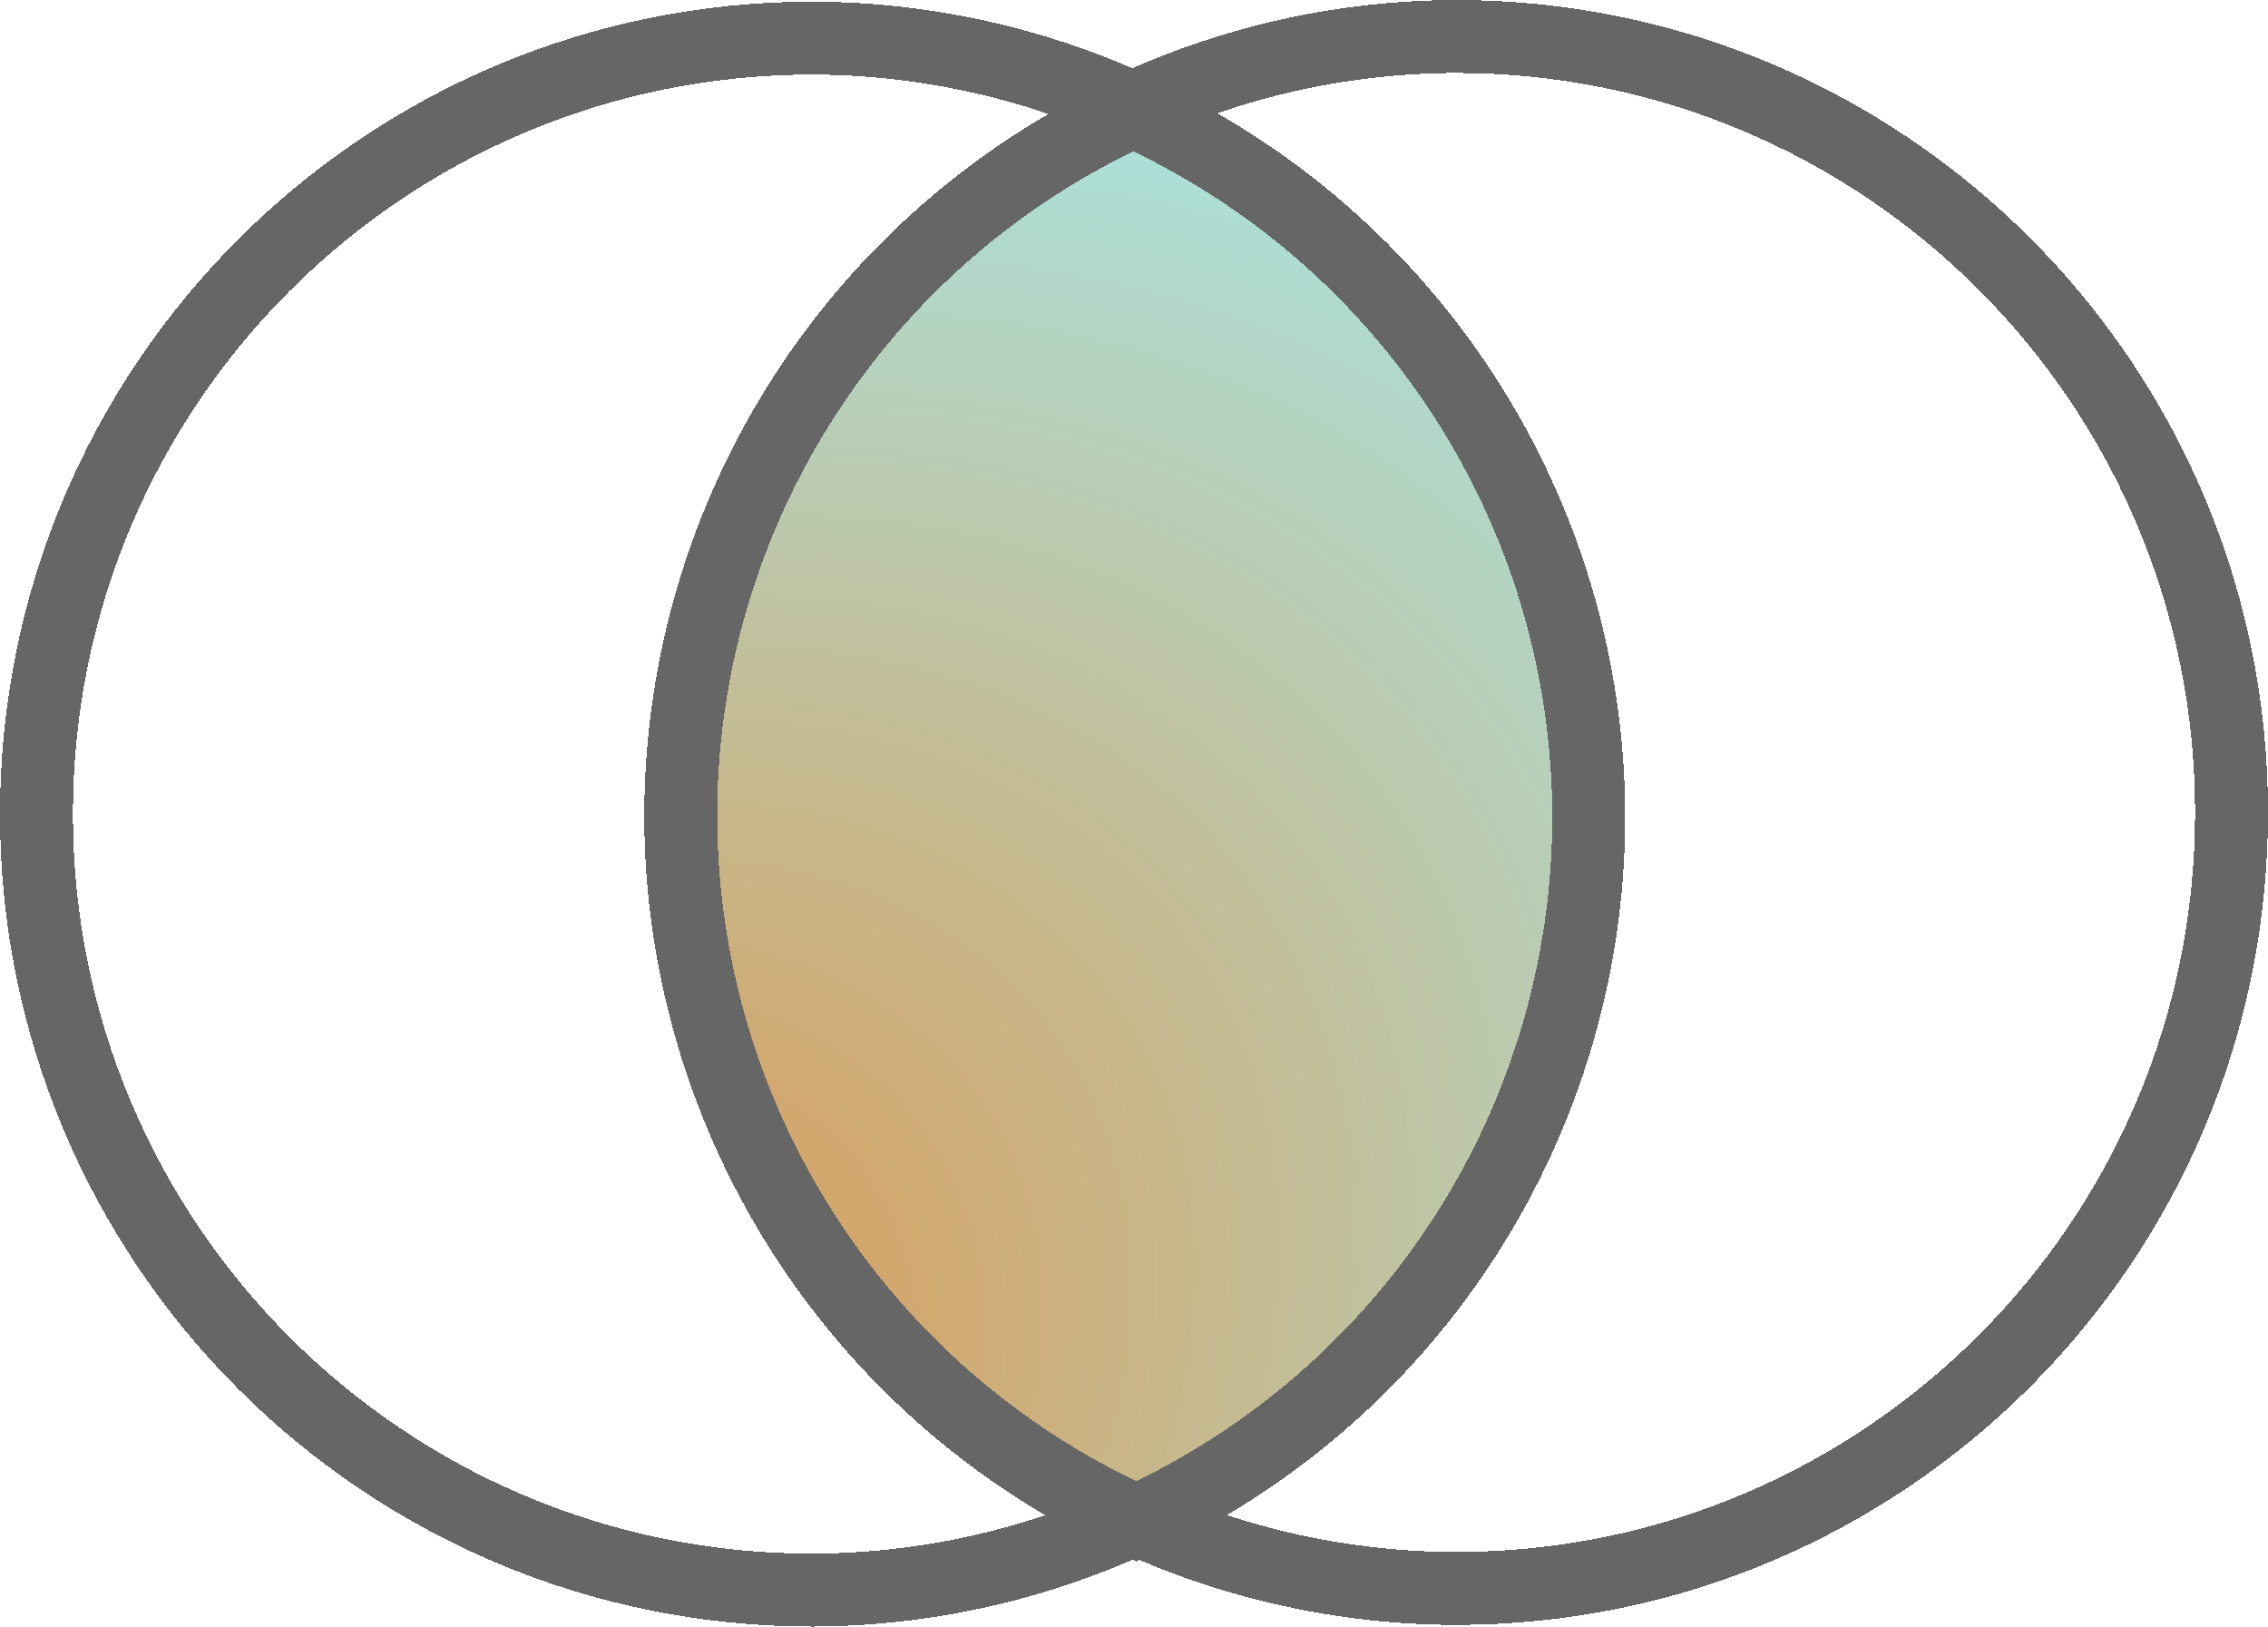
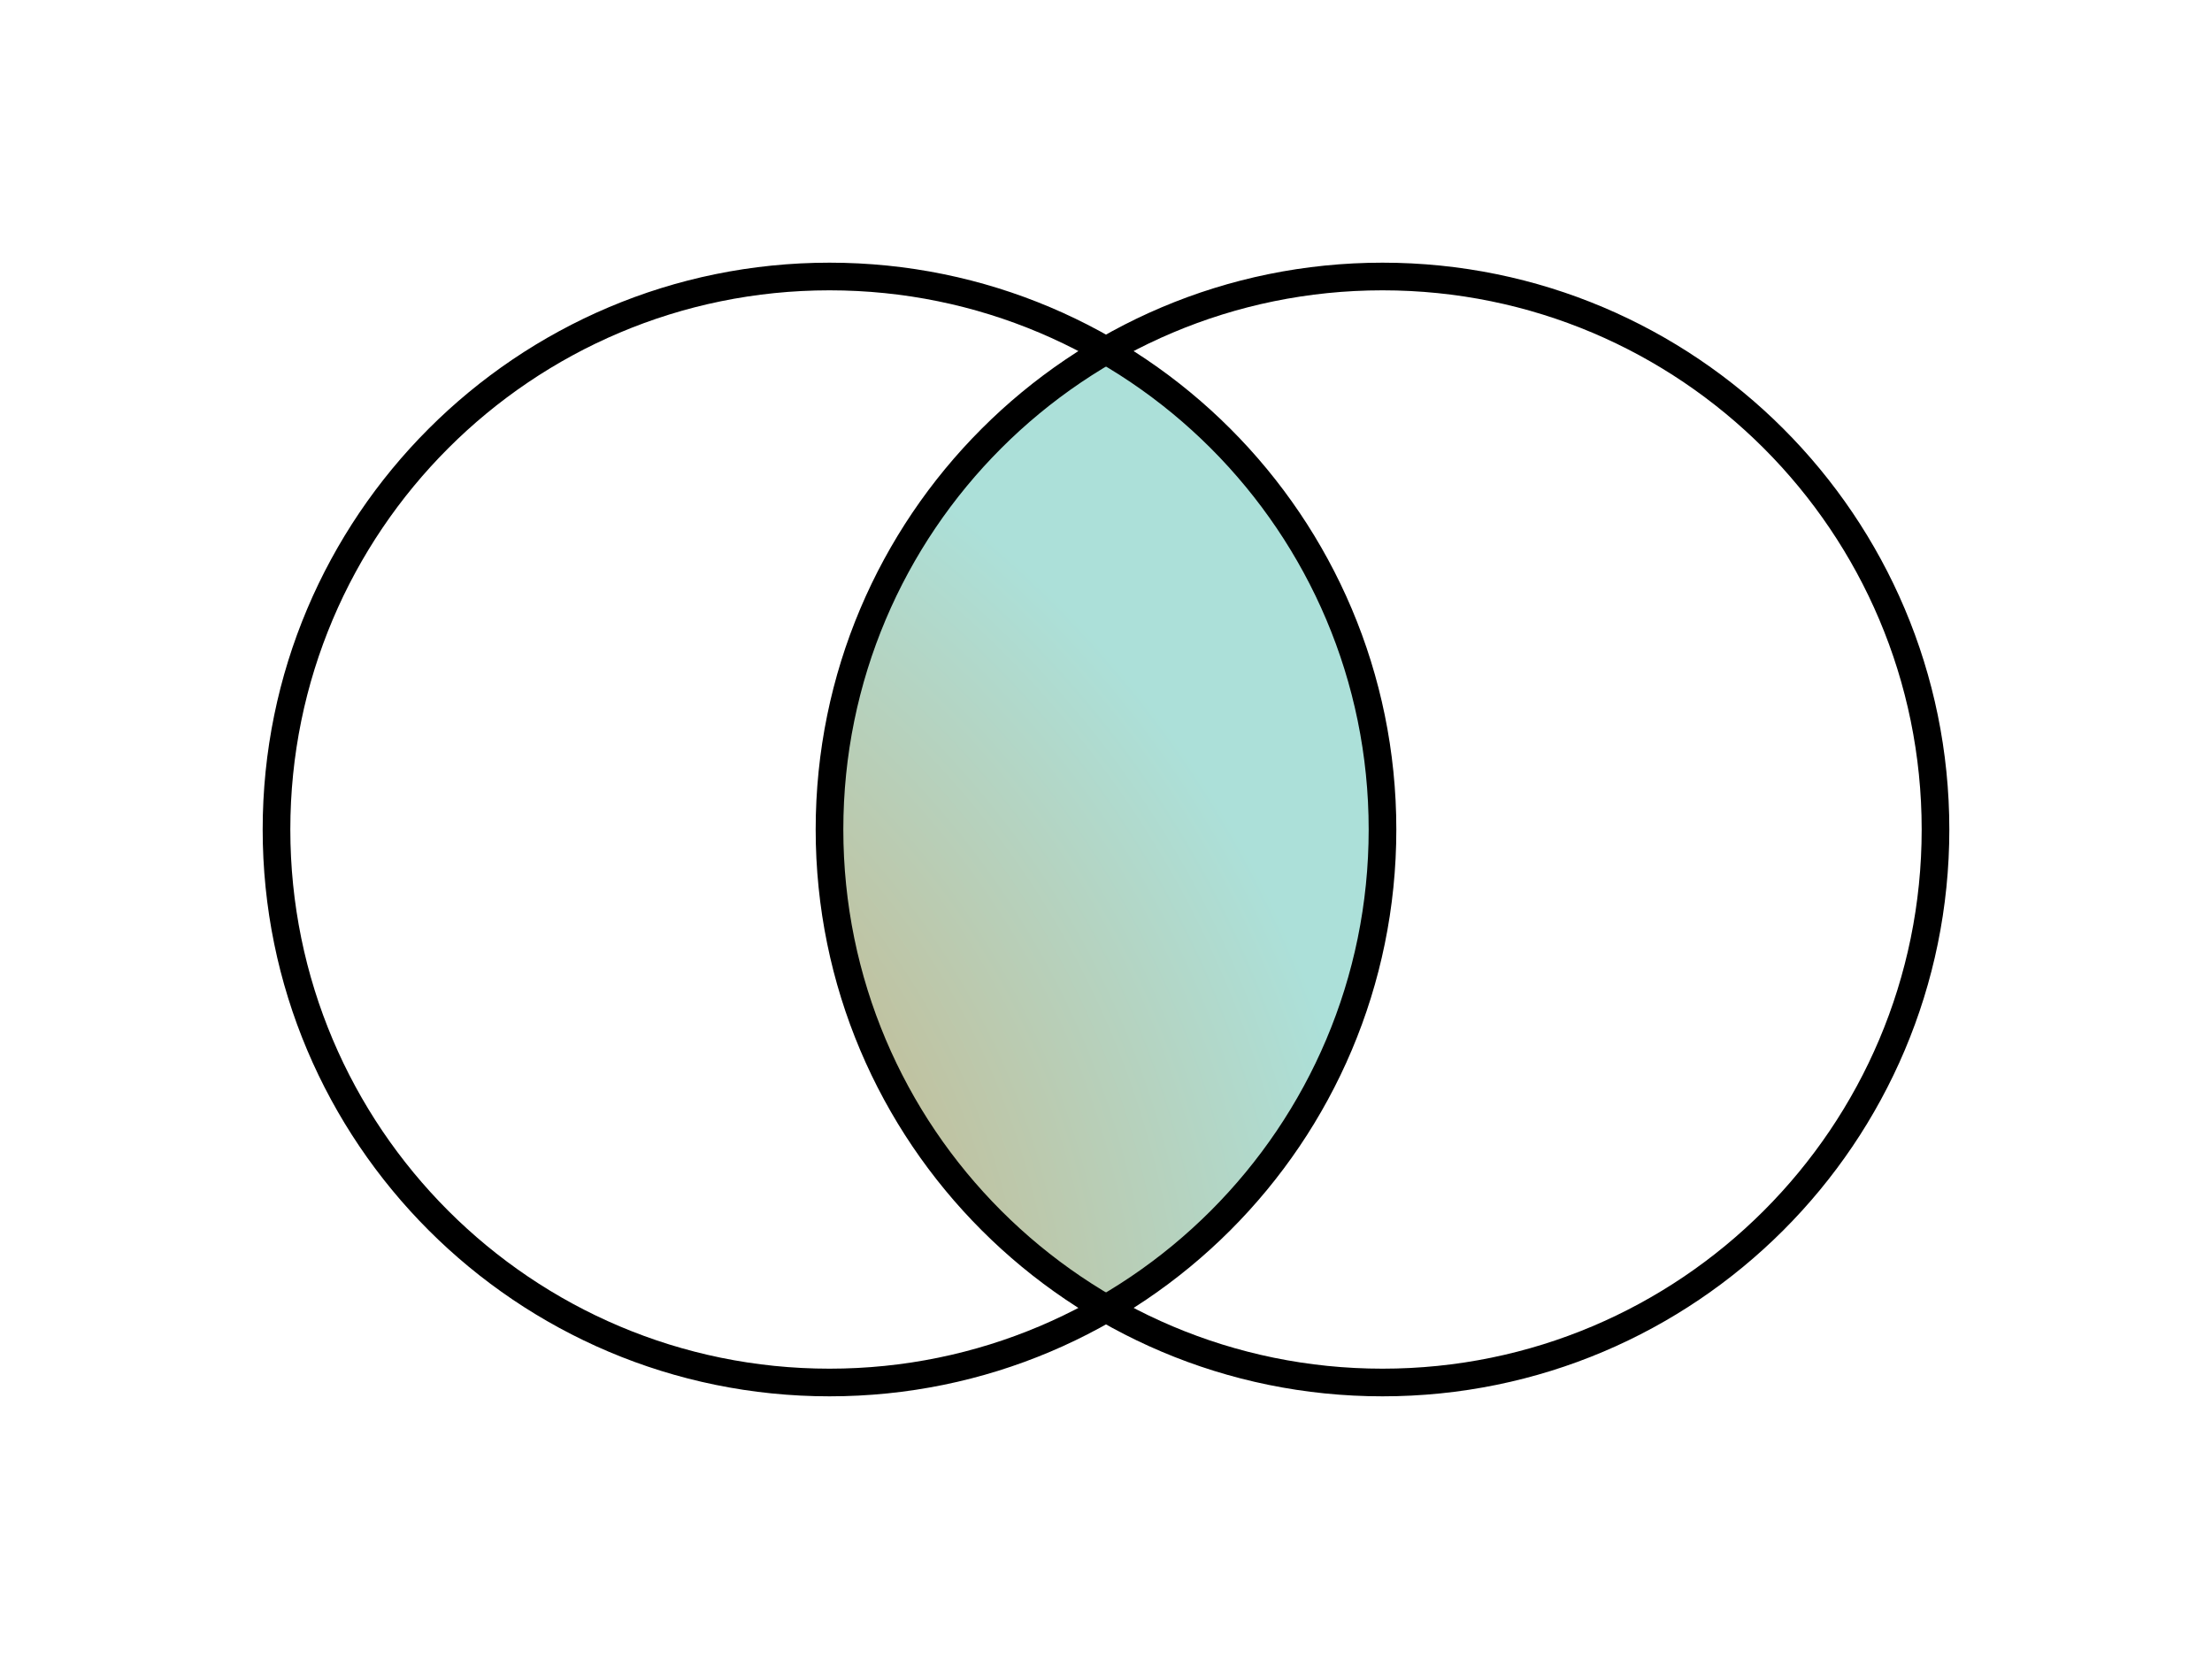
- <svg xmlns="http://www.w3.org/2000/svg" xmlns:xlink="http://www.w3.org/1999/xlink" width="61.447mm" height="44.058mm" viewBox="0 0 217.727 156.109" id="svg2" version="1.1" style="shape-rendering:crispEdges">
-   <defs id="defs4">
-     <linearGradient id="linearGradient4271">
-       <stop style="stop-color:#e29041;stop-opacity:1;" offset="0" id="stop4273" />
-       <stop style="stop-color:#ace0d9;stop-opacity:1" offset="1" id="stop4275" />
-     </linearGradient>
-     <radialGradient xlink:href="#linearGradient4271" id="radialGradient4366" cx="72.857" cy="143.095" fx="72.857" fy="143.095" r="44.111" gradientTransform="matrix(2.827137,-2.148799,1.551962,2.041888,-351.555,35.46994)" gradientUnits="userSpaceOnUse" />
+ <svg xmlns="http://www.w3.org/2000/svg" viewBox="0 0 80 60">
+   <defs>
+     <radialGradient id="gradient" cx="0" cy="100%" r="100%">
+       <stop offset="0%" stop-color="#e29041" />
+       <stop offset="100%" stop-color="#ace0d9" />
+     </radialGradient>
+     <clipPath id="clip-right">
+       <circle cx="50" cy="30" r="20" />
+     </clipPath>
  </defs>
-   <g id="layer1" transform="translate(-32.56529,-869.3075)" style="display:inline">
-     <path style="display:inline;fill:#ace0d9;fill-opacity:0;fill-rule:evenodd;stroke:#666666;stroke-width:7;stroke-linecap:butt;stroke-linejoin:miter;stroke-miterlimit:4;stroke-dasharray:none;stroke-opacity:1" d="m 172.317,872.808 a 74.476,74.476 0 0 0 -31.039,6.877 74.476,74.476 0 0 0 -30.738,-6.719 74.476,74.476 0 0 0 -74.475,74.475 74.476,74.476 0 0 0 74.475,74.477 74.476,74.476 0 0 0 31.039,-6.877 74.476,74.476 0 0 0 30.738,6.719 74.476,74.476 0 0 0 74.475,-74.475 74.476,74.476 0 0 0 -74.475,-74.477 z" id="path3336-2" />
+   <g class="ven-fill">
+     <circle class="fill" cx="30" cy="30" r="20" style="fill: url(#gradient)" clip-path="url(#clip-right)" />
  </g>
-   <g id="layer3" style="display:none" transform="translate(-32.56529,-29.54373)">
-     <circle style="display:inline;fill:#e29041;fill-opacity:1;fill-rule:evenodd;stroke:#666666;stroke-width:1.049px;stroke-linecap:butt;stroke-linejoin:miter;stroke-opacity:1" id="path3336" cx="120.897" cy="129.82" r="74.476" />
-     <circle style="display:inline;fill:#ace0d9;fill-opacity:1;fill-rule:evenodd;stroke:#666666;stroke-width:1.049px;stroke-linecap:butt;stroke-linejoin:miter;stroke-opacity:1" id="path3336-3" cx="182.674" cy="129.663" r="74.476" />
-   </g>
-   <g id="layer4" style="display:inline" transform="translate(-32.56529,-29.54373)">
-     <path style="display:inline;fill:url(#radialGradient4366);fill-opacity:1;fill-rule:evenodd;stroke:#666666;stroke-width:7;stroke-linecap:butt;stroke-linejoin:miter;stroke-miterlimit:4;stroke-dasharray:none;stroke-opacity:1" d="M 141.351,40.205 A 74.476,74.476 0 0 0 97.913,107.807 74.476,74.476 0 0 0 141.651,175.563 74.476,74.476 0 0 0 185.087,107.963 74.476,74.476 0 0 0 141.351,40.205 Z" id="path3336-35" />
+   <g class="ven-lines">
+     <circle class="lines" fill="transparent" stroke="black" stroke-width="1px" cx="30" cy="30" r="20" />
+     <circle class="lines" fill="transparent" stroke="black" stroke-width="1px" cx="50" cy="30" r="20" />
  </g>
</svg>
